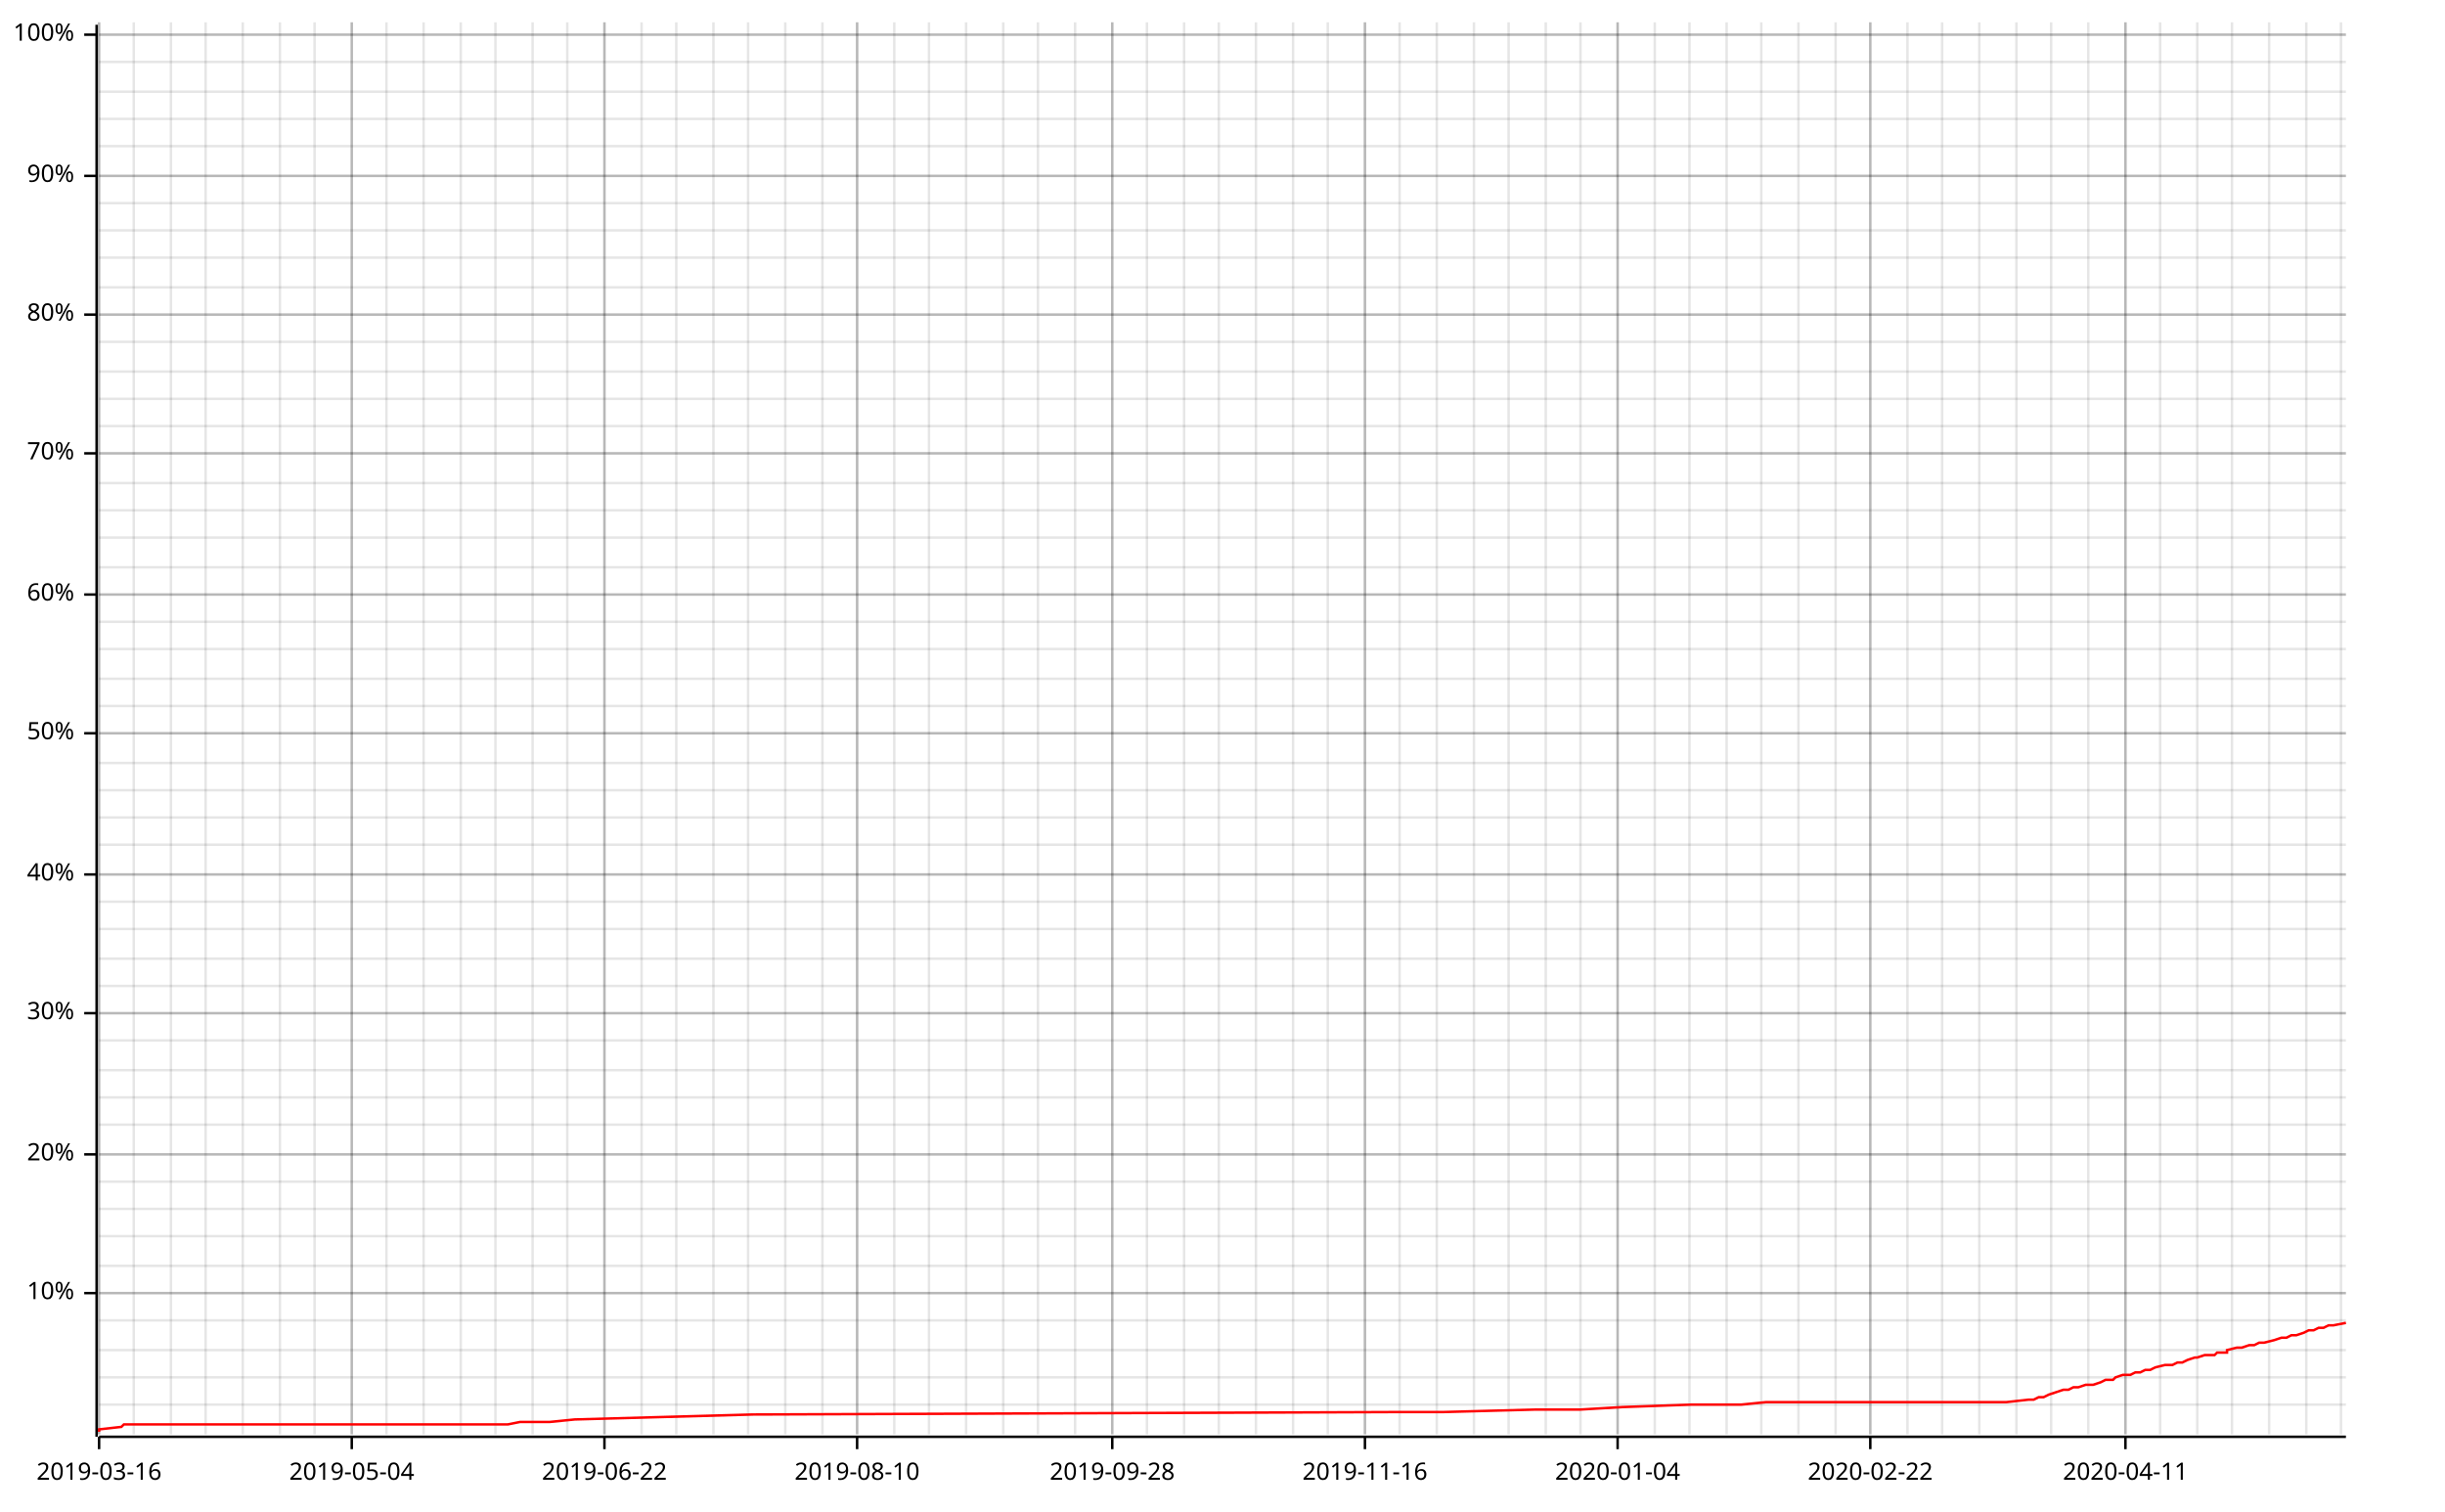
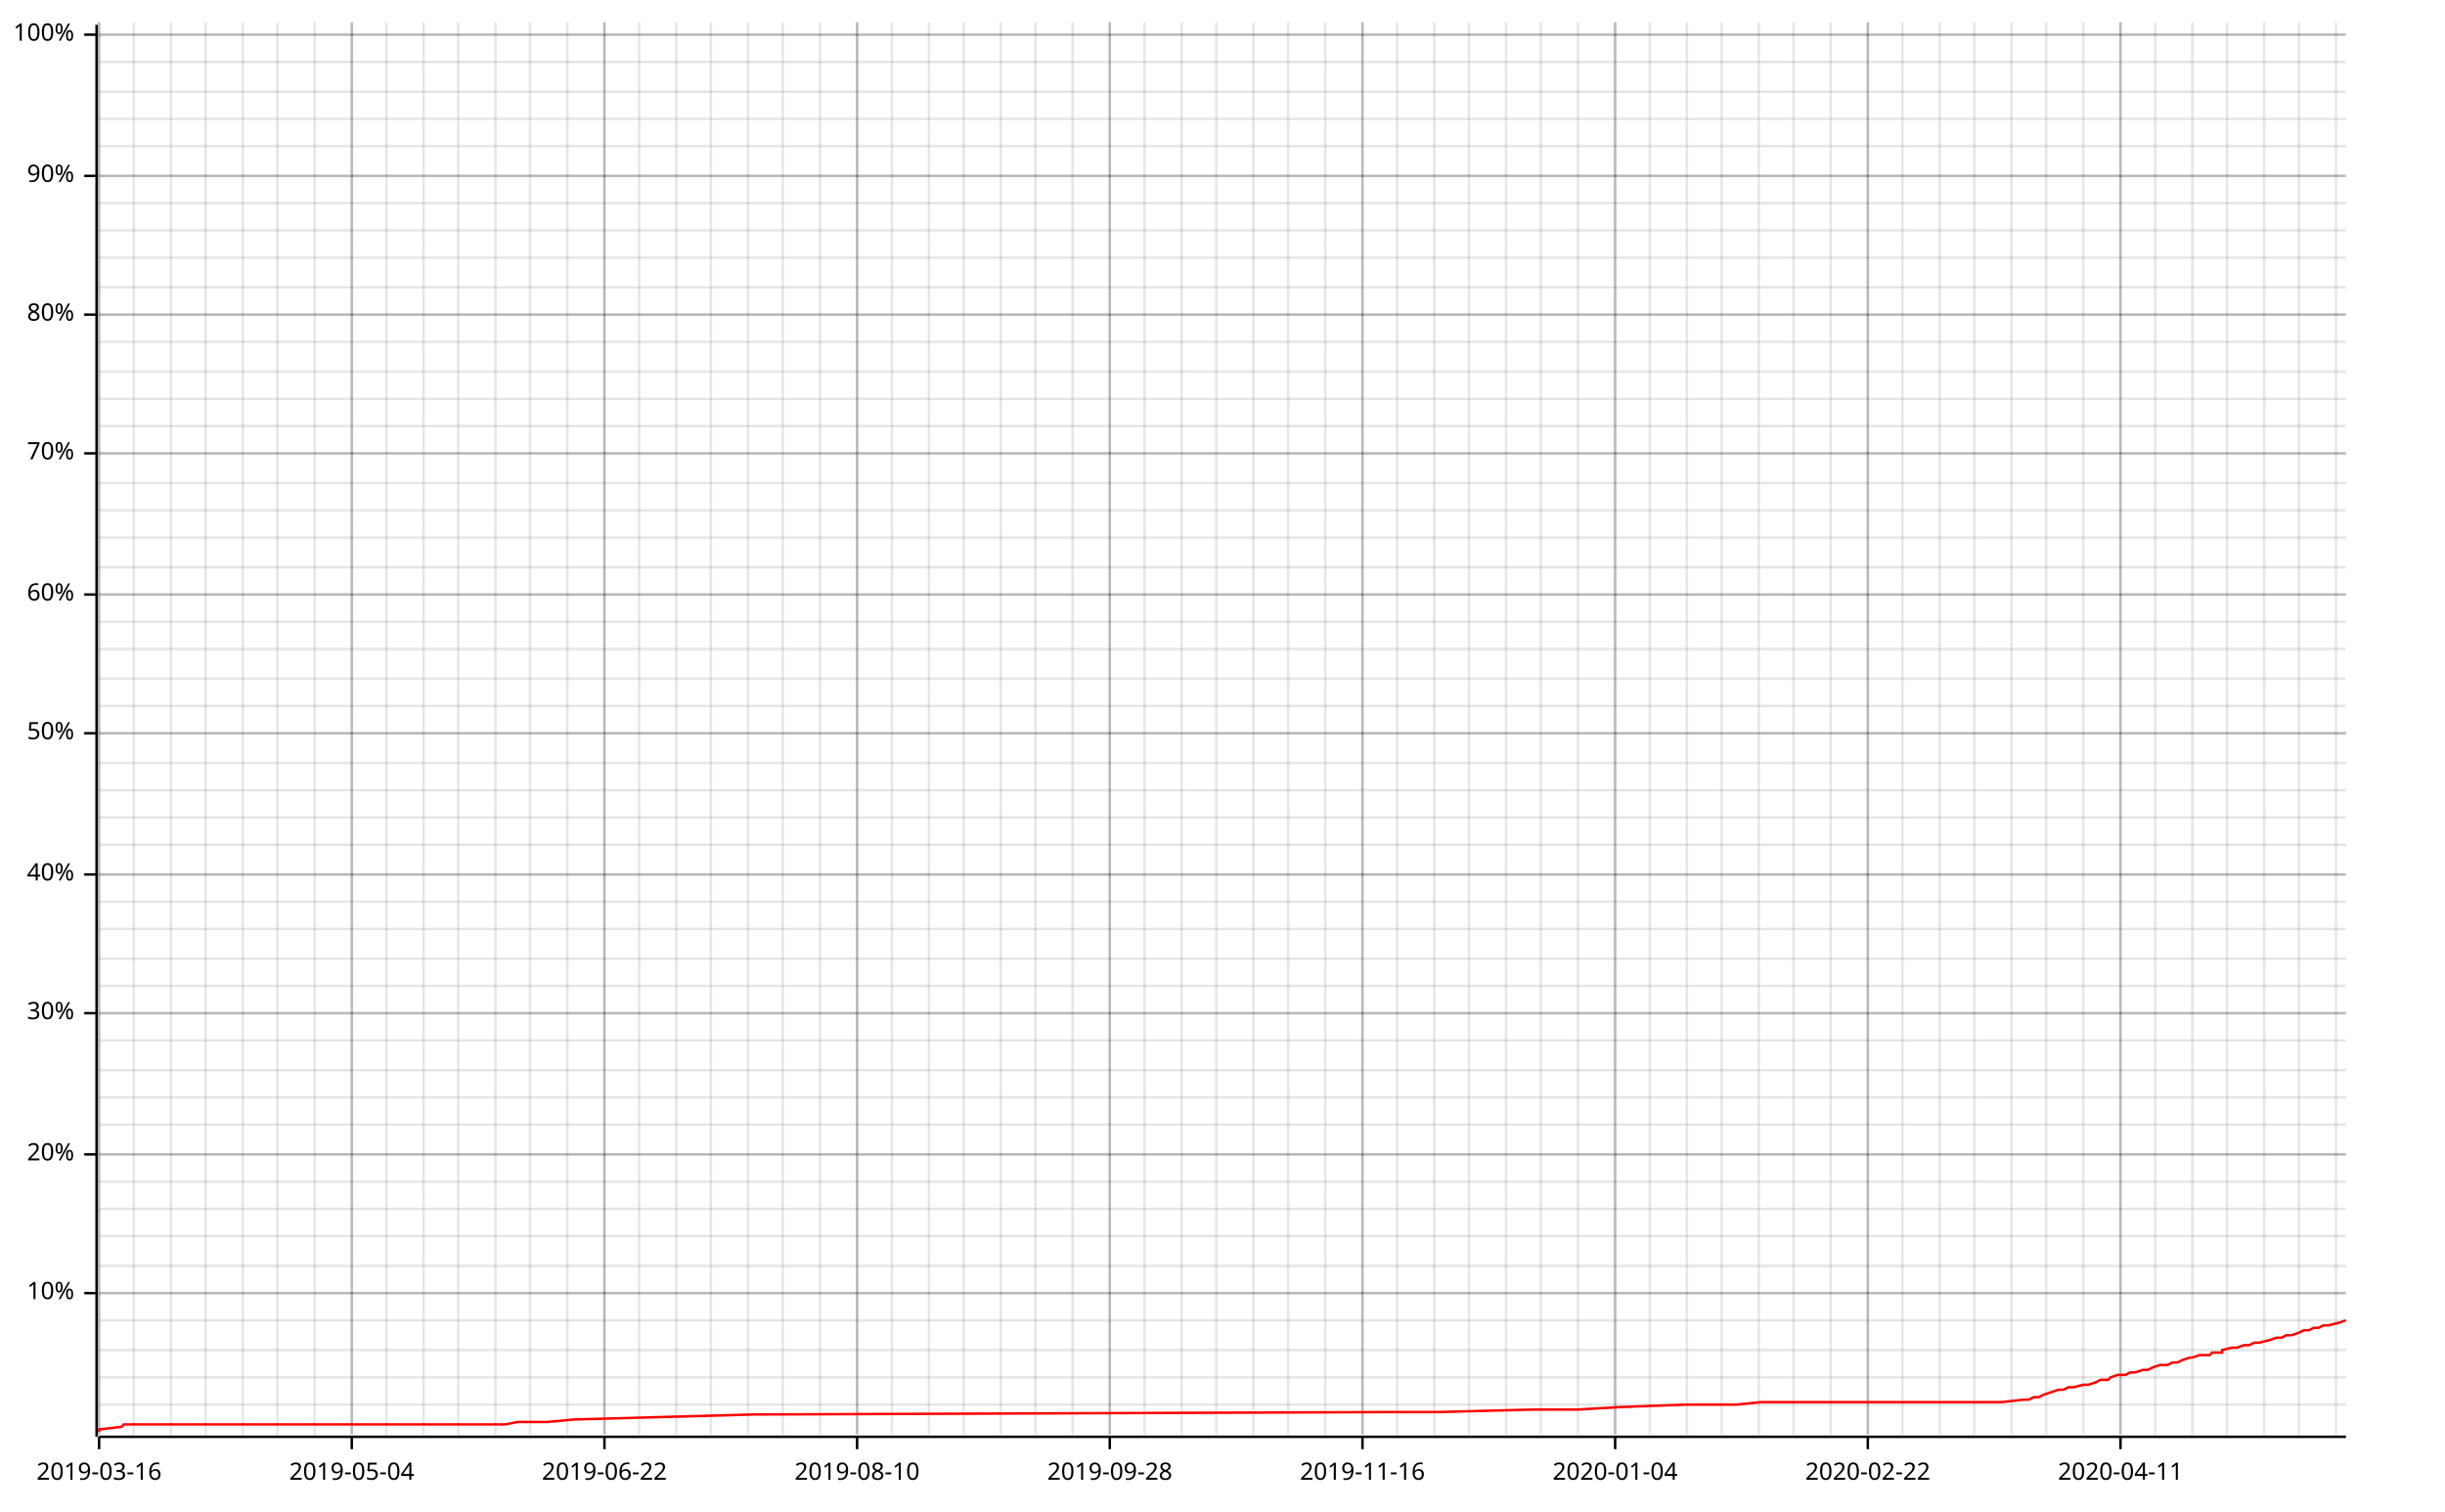
<svg xmlns="http://www.w3.org/2000/svg" width="987" height="610" viewBox="0 0 987 610">
  <line opacity="0.1" stroke="#000000" stroke-width="1" x1="40" y1="579" x2="40" y2="9" />
  <line opacity="0.1" stroke="#000000" stroke-width="1" x1="54" y1="579" x2="54" y2="9" />
  <line opacity="0.1" stroke="#000000" stroke-width="1" x1="69" y1="579" x2="69" y2="9" />
  <line opacity="0.1" stroke="#000000" stroke-width="1" x1="83" y1="579" x2="83" y2="9" />
  <line opacity="0.1" stroke="#000000" stroke-width="1" x1="98" y1="579" x2="98" y2="9" />
-   <line opacity="0.1" stroke="#000000" stroke-width="1" x1="113" y1="579" x2="113" y2="9" />
+   <line opacity="0.1" stroke="#000000" stroke-width="1" x1="112" y1="579" x2="112" y2="9" />
  <line opacity="0.1" stroke="#000000" stroke-width="1" x1="127" y1="579" x2="127" y2="9" />
  <line opacity="0.1" stroke="#000000" stroke-width="1" x1="142" y1="579" x2="142" y2="9" />
  <line opacity="0.1" stroke="#000000" stroke-width="1" x1="156" y1="579" x2="156" y2="9" />
  <line opacity="0.1" stroke="#000000" stroke-width="1" x1="171" y1="579" x2="171" y2="9" />
-   <line opacity="0.1" stroke="#000000" stroke-width="1" x1="186" y1="579" x2="186" y2="9" />
+   <line opacity="0.1" stroke="#000000" stroke-width="1" x1="185" y1="579" x2="185" y2="9" />
  <line opacity="0.1" stroke="#000000" stroke-width="1" x1="200" y1="579" x2="200" y2="9" />
-   <line opacity="0.1" stroke="#000000" stroke-width="1" x1="215" y1="579" x2="215" y2="9" />
+   <line opacity="0.1" stroke="#000000" stroke-width="1" x1="214" y1="579" x2="214" y2="9" />
  <line opacity="0.1" stroke="#000000" stroke-width="1" x1="229" y1="579" x2="229" y2="9" />
  <line opacity="0.1" stroke="#000000" stroke-width="1" x1="244" y1="579" x2="244" y2="9" />
-   <line opacity="0.1" stroke="#000000" stroke-width="1" x1="259" y1="579" x2="259" y2="9" />
+   <line opacity="0.1" stroke="#000000" stroke-width="1" x1="258" y1="579" x2="258" y2="9" />
  <line opacity="0.1" stroke="#000000" stroke-width="1" x1="273" y1="579" x2="273" y2="9" />
-   <line opacity="0.1" stroke="#000000" stroke-width="1" x1="288" y1="579" x2="288" y2="9" />
+   <line opacity="0.1" stroke="#000000" stroke-width="1" x1="287" y1="579" x2="287" y2="9" />
  <line opacity="0.1" stroke="#000000" stroke-width="1" x1="302" y1="579" x2="302" y2="9" />
-   <line opacity="0.1" stroke="#000000" stroke-width="1" x1="317" y1="579" x2="317" y2="9" />
-   <line opacity="0.1" stroke="#000000" stroke-width="1" x1="332" y1="579" x2="332" y2="9" />
+   <line opacity="0.1" stroke="#000000" stroke-width="1" x1="316" y1="579" x2="316" y2="9" />
+   <line opacity="0.1" stroke="#000000" stroke-width="1" x1="331" y1="579" x2="331" y2="9" />
  <line opacity="0.1" stroke="#000000" stroke-width="1" x1="346" y1="579" x2="346" y2="9" />
-   <line opacity="0.1" stroke="#000000" stroke-width="1" x1="361" y1="579" x2="361" y2="9" />
+   <line opacity="0.1" stroke="#000000" stroke-width="1" x1="360" y1="579" x2="360" y2="9" />
  <line opacity="0.1" stroke="#000000" stroke-width="1" x1="375" y1="579" x2="375" y2="9" />
-   <line opacity="0.1" stroke="#000000" stroke-width="1" x1="390" y1="579" x2="390" y2="9" />
-   <line opacity="0.1" stroke="#000000" stroke-width="1" x1="405" y1="579" x2="405" y2="9" />
-   <line opacity="0.1" stroke="#000000" stroke-width="1" x1="419" y1="579" x2="419" y2="9" />
-   <line opacity="0.1" stroke="#000000" stroke-width="1" x1="434" y1="579" x2="434" y2="9" />
-   <line opacity="0.1" stroke="#000000" stroke-width="1" x1="449" y1="579" x2="449" y2="9" />
-   <line opacity="0.1" stroke="#000000" stroke-width="1" x1="463" y1="579" x2="463" y2="9" />
-   <line opacity="0.1" stroke="#000000" stroke-width="1" x1="478" y1="579" x2="478" y2="9" />
-   <line opacity="0.1" stroke="#000000" stroke-width="1" x1="492" y1="579" x2="492" y2="9" />
-   <line opacity="0.1" stroke="#000000" stroke-width="1" x1="507" y1="579" x2="507" y2="9" />
-   <line opacity="0.1" stroke="#000000" stroke-width="1" x1="522" y1="579" x2="522" y2="9" />
-   <line opacity="0.1" stroke="#000000" stroke-width="1" x1="536" y1="579" x2="536" y2="9" />
-   <line opacity="0.1" stroke="#000000" stroke-width="1" x1="551" y1="579" x2="551" y2="9" />
-   <line opacity="0.1" stroke="#000000" stroke-width="1" x1="565" y1="579" x2="565" y2="9" />
-   <line opacity="0.1" stroke="#000000" stroke-width="1" x1="580" y1="579" x2="580" y2="9" />
-   <line opacity="0.1" stroke="#000000" stroke-width="1" x1="595" y1="579" x2="595" y2="9" />
-   <line opacity="0.1" stroke="#000000" stroke-width="1" x1="609" y1="579" x2="609" y2="9" />
-   <line opacity="0.1" stroke="#000000" stroke-width="1" x1="624" y1="579" x2="624" y2="9" />
-   <line opacity="0.1" stroke="#000000" stroke-width="1" x1="638" y1="579" x2="638" y2="9" />
-   <line opacity="0.1" stroke="#000000" stroke-width="1" x1="653" y1="579" x2="653" y2="9" />
-   <line opacity="0.1" stroke="#000000" stroke-width="1" x1="668" y1="579" x2="668" y2="9" />
-   <line opacity="0.1" stroke="#000000" stroke-width="1" x1="682" y1="579" x2="682" y2="9" />
-   <line opacity="0.1" stroke="#000000" stroke-width="1" x1="697" y1="579" x2="697" y2="9" />
-   <line opacity="0.1" stroke="#000000" stroke-width="1" x1="711" y1="579" x2="711" y2="9" />
-   <line opacity="0.1" stroke="#000000" stroke-width="1" x1="726" y1="579" x2="726" y2="9" />
-   <line opacity="0.1" stroke="#000000" stroke-width="1" x1="741" y1="579" x2="741" y2="9" />
-   <line opacity="0.1" stroke="#000000" stroke-width="1" x1="755" y1="579" x2="755" y2="9" />
-   <line opacity="0.1" stroke="#000000" stroke-width="1" x1="770" y1="579" x2="770" y2="9" />
-   <line opacity="0.1" stroke="#000000" stroke-width="1" x1="784" y1="579" x2="784" y2="9" />
-   <line opacity="0.1" stroke="#000000" stroke-width="1" x1="799" y1="579" x2="799" y2="9" />
-   <line opacity="0.1" stroke="#000000" stroke-width="1" x1="814" y1="579" x2="814" y2="9" />
-   <line opacity="0.1" stroke="#000000" stroke-width="1" x1="828" y1="579" x2="828" y2="9" />
-   <line opacity="0.1" stroke="#000000" stroke-width="1" x1="843" y1="579" x2="843" y2="9" />
-   <line opacity="0.1" stroke="#000000" stroke-width="1" x1="858" y1="579" x2="858" y2="9" />
-   <line opacity="0.1" stroke="#000000" stroke-width="1" x1="872" y1="579" x2="872" y2="9" />
-   <line opacity="0.1" stroke="#000000" stroke-width="1" x1="887" y1="579" x2="887" y2="9" />
-   <line opacity="0.1" stroke="#000000" stroke-width="1" x1="901" y1="579" x2="901" y2="9" />
-   <line opacity="0.1" stroke="#000000" stroke-width="1" x1="916" y1="579" x2="916" y2="9" />
-   <line opacity="0.1" stroke="#000000" stroke-width="1" x1="931" y1="579" x2="931" y2="9" />
-   <line opacity="0.1" stroke="#000000" stroke-width="1" x1="945" y1="579" x2="945" y2="9" />
+   <line opacity="0.1" stroke="#000000" stroke-width="1" x1="389" y1="579" x2="389" y2="9" />
+   <line opacity="0.1" stroke="#000000" stroke-width="1" x1="404" y1="579" x2="404" y2="9" />
+   <line opacity="0.1" stroke="#000000" stroke-width="1" x1="418" y1="579" x2="418" y2="9" />
+   <line opacity="0.1" stroke="#000000" stroke-width="1" x1="433" y1="579" x2="433" y2="9" />
+   <line opacity="0.1" stroke="#000000" stroke-width="1" x1="448" y1="579" x2="448" y2="9" />
+   <line opacity="0.1" stroke="#000000" stroke-width="1" x1="462" y1="579" x2="462" y2="9" />
+   <line opacity="0.1" stroke="#000000" stroke-width="1" x1="477" y1="579" x2="477" y2="9" />
+   <line opacity="0.1" stroke="#000000" stroke-width="1" x1="491" y1="579" x2="491" y2="9" />
+   <line opacity="0.1" stroke="#000000" stroke-width="1" x1="506" y1="579" x2="506" y2="9" />
+   <line opacity="0.1" stroke="#000000" stroke-width="1" x1="520" y1="579" x2="520" y2="9" />
+   <line opacity="0.1" stroke="#000000" stroke-width="1" x1="535" y1="579" x2="535" y2="9" />
+   <line opacity="0.1" stroke="#000000" stroke-width="1" x1="550" y1="579" x2="550" y2="9" />
+   <line opacity="0.1" stroke="#000000" stroke-width="1" x1="564" y1="579" x2="564" y2="9" />
+   <line opacity="0.1" stroke="#000000" stroke-width="1" x1="579" y1="579" x2="579" y2="9" />
+   <line opacity="0.1" stroke="#000000" stroke-width="1" x1="593" y1="579" x2="593" y2="9" />
+   <line opacity="0.1" stroke="#000000" stroke-width="1" x1="608" y1="579" x2="608" y2="9" />
+   <line opacity="0.1" stroke="#000000" stroke-width="1" x1="622" y1="579" x2="622" y2="9" />
+   <line opacity="0.1" stroke="#000000" stroke-width="1" x1="637" y1="579" x2="637" y2="9" />
+   <line opacity="0.1" stroke="#000000" stroke-width="1" x1="652" y1="579" x2="652" y2="9" />
+   <line opacity="0.1" stroke="#000000" stroke-width="1" x1="666" y1="579" x2="666" y2="9" />
+   <line opacity="0.1" stroke="#000000" stroke-width="1" x1="681" y1="579" x2="681" y2="9" />
+   <line opacity="0.1" stroke="#000000" stroke-width="1" x1="695" y1="579" x2="695" y2="9" />
+   <line opacity="0.1" stroke="#000000" stroke-width="1" x1="710" y1="579" x2="710" y2="9" />
+   <line opacity="0.1" stroke="#000000" stroke-width="1" x1="724" y1="579" x2="724" y2="9" />
+   <line opacity="0.1" stroke="#000000" stroke-width="1" x1="739" y1="579" x2="739" y2="9" />
+   <line opacity="0.1" stroke="#000000" stroke-width="1" x1="754" y1="579" x2="754" y2="9" />
+   <line opacity="0.1" stroke="#000000" stroke-width="1" x1="768" y1="579" x2="768" y2="9" />
+   <line opacity="0.1" stroke="#000000" stroke-width="1" x1="783" y1="579" x2="783" y2="9" />
+   <line opacity="0.1" stroke="#000000" stroke-width="1" x1="797" y1="579" x2="797" y2="9" />
+   <line opacity="0.1" stroke="#000000" stroke-width="1" x1="812" y1="579" x2="812" y2="9" />
+   <line opacity="0.1" stroke="#000000" stroke-width="1" x1="826" y1="579" x2="826" y2="9" />
+   <line opacity="0.1" stroke="#000000" stroke-width="1" x1="841" y1="579" x2="841" y2="9" />
+   <line opacity="0.1" stroke="#000000" stroke-width="1" x1="856" y1="579" x2="856" y2="9" />
+   <line opacity="0.1" stroke="#000000" stroke-width="1" x1="870" y1="579" x2="870" y2="9" />
+   <line opacity="0.1" stroke="#000000" stroke-width="1" x1="885" y1="579" x2="885" y2="9" />
+   <line opacity="0.1" stroke="#000000" stroke-width="1" x1="899" y1="579" x2="899" y2="9" />
+   <line opacity="0.1" stroke="#000000" stroke-width="1" x1="914" y1="579" x2="914" y2="9" />
+   <line opacity="0.1" stroke="#000000" stroke-width="1" x1="928" y1="579" x2="928" y2="9" />
+   <line opacity="0.1" stroke="#000000" stroke-width="1" x1="943" y1="579" x2="943" y2="9" />
  <line opacity="0.1" stroke="#000000" stroke-width="1" x1="40" y1="567" x2="947" y2="567" />
  <line opacity="0.1" stroke="#000000" stroke-width="1" x1="40" y1="556" x2="947" y2="556" />
  <line opacity="0.1" stroke="#000000" stroke-width="1" x1="40" y1="545" x2="947" y2="545" />
  <line opacity="0.1" stroke="#000000" stroke-width="1" x1="40" y1="533" x2="947" y2="533" />
  <line opacity="0.1" stroke="#000000" stroke-width="1" x1="40" y1="522" x2="947" y2="522" />
  <line opacity="0.1" stroke="#000000" stroke-width="1" x1="40" y1="511" x2="947" y2="511" />
  <line opacity="0.1" stroke="#000000" stroke-width="1" x1="40" y1="499" x2="947" y2="499" />
  <line opacity="0.1" stroke="#000000" stroke-width="1" x1="40" y1="488" x2="947" y2="488" />
  <line opacity="0.1" stroke="#000000" stroke-width="1" x1="40" y1="477" x2="947" y2="477" />
  <line opacity="0.1" stroke="#000000" stroke-width="1" x1="40" y1="466" x2="947" y2="466" />
  <line opacity="0.1" stroke="#000000" stroke-width="1" x1="40" y1="454" x2="947" y2="454" />
  <line opacity="0.1" stroke="#000000" stroke-width="1" x1="40" y1="443" x2="947" y2="443" />
  <line opacity="0.1" stroke="#000000" stroke-width="1" x1="40" y1="432" x2="947" y2="432" />
  <line opacity="0.1" stroke="#000000" stroke-width="1" x1="40" y1="420" x2="947" y2="420" />
  <line opacity="0.1" stroke="#000000" stroke-width="1" x1="40" y1="409" x2="947" y2="409" />
  <line opacity="0.1" stroke="#000000" stroke-width="1" x1="40" y1="398" x2="947" y2="398" />
  <line opacity="0.1" stroke="#000000" stroke-width="1" x1="40" y1="387" x2="947" y2="387" />
  <line opacity="0.1" stroke="#000000" stroke-width="1" x1="40" y1="375" x2="947" y2="375" />
  <line opacity="0.1" stroke="#000000" stroke-width="1" x1="40" y1="364" x2="947" y2="364" />
  <line opacity="0.1" stroke="#000000" stroke-width="1" x1="40" y1="353" x2="947" y2="353" />
  <line opacity="0.1" stroke="#000000" stroke-width="1" x1="40" y1="341" x2="947" y2="341" />
  <line opacity="0.1" stroke="#000000" stroke-width="1" x1="40" y1="330" x2="947" y2="330" />
  <line opacity="0.1" stroke="#000000" stroke-width="1" x1="40" y1="319" x2="947" y2="319" />
  <line opacity="0.1" stroke="#000000" stroke-width="1" x1="40" y1="308" x2="947" y2="308" />
  <line opacity="0.1" stroke="#000000" stroke-width="1" x1="40" y1="296" x2="947" y2="296" />
  <line opacity="0.1" stroke="#000000" stroke-width="1" x1="40" y1="285" x2="947" y2="285" />
  <line opacity="0.1" stroke="#000000" stroke-width="1" x1="40" y1="274" x2="947" y2="274" />
  <line opacity="0.1" stroke="#000000" stroke-width="1" x1="40" y1="262" x2="947" y2="262" />
  <line opacity="0.1" stroke="#000000" stroke-width="1" x1="40" y1="251" x2="947" y2="251" />
  <line opacity="0.1" stroke="#000000" stroke-width="1" x1="40" y1="240" x2="947" y2="240" />
  <line opacity="0.1" stroke="#000000" stroke-width="1" x1="40" y1="229" x2="947" y2="229" />
  <line opacity="0.1" stroke="#000000" stroke-width="1" x1="40" y1="217" x2="947" y2="217" />
  <line opacity="0.1" stroke="#000000" stroke-width="1" x1="40" y1="206" x2="947" y2="206" />
  <line opacity="0.1" stroke="#000000" stroke-width="1" x1="40" y1="195" x2="947" y2="195" />
  <line opacity="0.1" stroke="#000000" stroke-width="1" x1="40" y1="183" x2="947" y2="183" />
  <line opacity="0.1" stroke="#000000" stroke-width="1" x1="40" y1="172" x2="947" y2="172" />
  <line opacity="0.1" stroke="#000000" stroke-width="1" x1="40" y1="161" x2="947" y2="161" />
  <line opacity="0.1" stroke="#000000" stroke-width="1" x1="40" y1="150" x2="947" y2="150" />
  <line opacity="0.1" stroke="#000000" stroke-width="1" x1="40" y1="138" x2="947" y2="138" />
  <line opacity="0.1" stroke="#000000" stroke-width="1" x1="40" y1="127" x2="947" y2="127" />
  <line opacity="0.1" stroke="#000000" stroke-width="1" x1="40" y1="116" x2="947" y2="116" />
  <line opacity="0.1" stroke="#000000" stroke-width="1" x1="40" y1="104" x2="947" y2="104" />
  <line opacity="0.1" stroke="#000000" stroke-width="1" x1="40" y1="93" x2="947" y2="93" />
  <line opacity="0.1" stroke="#000000" stroke-width="1" x1="40" y1="82" x2="947" y2="82" />
  <line opacity="0.1" stroke="#000000" stroke-width="1" x1="40" y1="71" x2="947" y2="71" />
  <line opacity="0.1" stroke="#000000" stroke-width="1" x1="40" y1="59" x2="947" y2="59" />
  <line opacity="0.1" stroke="#000000" stroke-width="1" x1="40" y1="48" x2="947" y2="48" />
  <line opacity="0.1" stroke="#000000" stroke-width="1" x1="40" y1="37" x2="947" y2="37" />
  <line opacity="0.1" stroke="#000000" stroke-width="1" x1="40" y1="25" x2="947" y2="25" />
  <line opacity="0.1" stroke="#000000" stroke-width="1" x1="40" y1="14" x2="947" y2="14" />
  <line opacity="0.2" stroke="#000000" stroke-width="1" x1="40" y1="579" x2="40" y2="9" />
  <line opacity="0.2" stroke="#000000" stroke-width="1" x1="142" y1="579" x2="142" y2="9" />
  <line opacity="0.2" stroke="#000000" stroke-width="1" x1="244" y1="579" x2="244" y2="9" />
  <line opacity="0.2" stroke="#000000" stroke-width="1" x1="346" y1="579" x2="346" y2="9" />
-   <line opacity="0.2" stroke="#000000" stroke-width="1" x1="449" y1="579" x2="449" y2="9" />
-   <line opacity="0.2" stroke="#000000" stroke-width="1" x1="551" y1="579" x2="551" y2="9" />
-   <line opacity="0.2" stroke="#000000" stroke-width="1" x1="653" y1="579" x2="653" y2="9" />
-   <line opacity="0.2" stroke="#000000" stroke-width="1" x1="755" y1="579" x2="755" y2="9" />
-   <line opacity="0.2" stroke="#000000" stroke-width="1" x1="858" y1="579" x2="858" y2="9" />
+   <line opacity="0.2" stroke="#000000" stroke-width="1" x1="448" y1="579" x2="448" y2="9" />
+   <line opacity="0.2" stroke="#000000" stroke-width="1" x1="550" y1="579" x2="550" y2="9" />
+   <line opacity="0.2" stroke="#000000" stroke-width="1" x1="652" y1="579" x2="652" y2="9" />
+   <line opacity="0.2" stroke="#000000" stroke-width="1" x1="754" y1="579" x2="754" y2="9" />
+   <line opacity="0.2" stroke="#000000" stroke-width="1" x1="856" y1="579" x2="856" y2="9" />
  <line opacity="0.2" stroke="#000000" stroke-width="1" x1="40" y1="522" x2="947" y2="522" />
  <line opacity="0.2" stroke="#000000" stroke-width="1" x1="40" y1="466" x2="947" y2="466" />
  <line opacity="0.2" stroke="#000000" stroke-width="1" x1="40" y1="409" x2="947" y2="409" />
  <line opacity="0.2" stroke="#000000" stroke-width="1" x1="40" y1="353" x2="947" y2="353" />
  <line opacity="0.2" stroke="#000000" stroke-width="1" x1="40" y1="296" x2="947" y2="296" />
  <line opacity="0.2" stroke="#000000" stroke-width="1" x1="40" y1="240" x2="947" y2="240" />
  <line opacity="0.2" stroke="#000000" stroke-width="1" x1="40" y1="183" x2="947" y2="183" />
  <line opacity="0.2" stroke="#000000" stroke-width="1" x1="40" y1="127" x2="947" y2="127" />
  <line opacity="0.2" stroke="#000000" stroke-width="1" x1="40" y1="71" x2="947" y2="71" />
  <line opacity="0.2" stroke="#000000" stroke-width="1" x1="40" y1="14" x2="947" y2="14" />
  <polyline fill="none" opacity="1" stroke="#000000" stroke-width="1" points="39,10 39,580 " />
  <text x="30" y="522" dy="0.5ex" text-anchor="end" font-family="sans-serif" font-size="9.677" opacity="1" fill="#000000">
10%
</text>
  <polyline fill="none" opacity="1" stroke="#000000" stroke-width="1" points="34,522 39,522 " />
  <text x="30" y="466" dy="0.5ex" text-anchor="end" font-family="sans-serif" font-size="9.677" opacity="1" fill="#000000">
20%
</text>
  <polyline fill="none" opacity="1" stroke="#000000" stroke-width="1" points="34,466 39,466 " />
  <text x="30" y="409" dy="0.5ex" text-anchor="end" font-family="sans-serif" font-size="9.677" opacity="1" fill="#000000">
30%
</text>
  <polyline fill="none" opacity="1" stroke="#000000" stroke-width="1" points="34,409 39,409 " />
  <text x="30" y="353" dy="0.5ex" text-anchor="end" font-family="sans-serif" font-size="9.677" opacity="1" fill="#000000">
40%
</text>
  <polyline fill="none" opacity="1" stroke="#000000" stroke-width="1" points="34,353 39,353 " />
  <text x="30" y="296" dy="0.5ex" text-anchor="end" font-family="sans-serif" font-size="9.677" opacity="1" fill="#000000">
50%
</text>
  <polyline fill="none" opacity="1" stroke="#000000" stroke-width="1" points="34,296 39,296 " />
  <text x="30" y="240" dy="0.5ex" text-anchor="end" font-family="sans-serif" font-size="9.677" opacity="1" fill="#000000">
60%
</text>
  <polyline fill="none" opacity="1" stroke="#000000" stroke-width="1" points="34,240 39,240 " />
  <text x="30" y="183" dy="0.5ex" text-anchor="end" font-family="sans-serif" font-size="9.677" opacity="1" fill="#000000">
70%
</text>
  <polyline fill="none" opacity="1" stroke="#000000" stroke-width="1" points="34,183 39,183 " />
  <text x="30" y="127" dy="0.5ex" text-anchor="end" font-family="sans-serif" font-size="9.677" opacity="1" fill="#000000">
80%
</text>
  <polyline fill="none" opacity="1" stroke="#000000" stroke-width="1" points="34,127 39,127 " />
  <text x="30" y="71" dy="0.5ex" text-anchor="end" font-family="sans-serif" font-size="9.677" opacity="1" fill="#000000">
90%
</text>
  <polyline fill="none" opacity="1" stroke="#000000" stroke-width="1" points="34,71 39,71 " />
  <text x="30" y="14" dy="0.5ex" text-anchor="end" font-family="sans-serif" font-size="9.677" opacity="1" fill="#000000">
100%
</text>
  <polyline fill="none" opacity="1" stroke="#000000" stroke-width="1" points="34,14 39,14 " />
  <polyline fill="none" opacity="1" stroke="#000000" stroke-width="1" points="40,580 947,580 " />
  <text x="40" y="590" dy="0.76em" text-anchor="middle" font-family="sans-serif" font-size="9.677" opacity="1" fill="#000000">
2019-03-16
</text>
  <polyline fill="none" opacity="1" stroke="#000000" stroke-width="1" points="40,580 40,585 " />
  <text x="142" y="590" dy="0.76em" text-anchor="middle" font-family="sans-serif" font-size="9.677" opacity="1" fill="#000000">
2019-05-04
</text>
  <polyline fill="none" opacity="1" stroke="#000000" stroke-width="1" points="142,580 142,585 " />
  <text x="244" y="590" dy="0.76em" text-anchor="middle" font-family="sans-serif" font-size="9.677" opacity="1" fill="#000000">
2019-06-22
</text>
  <polyline fill="none" opacity="1" stroke="#000000" stroke-width="1" points="244,580 244,585 " />
  <text x="346" y="590" dy="0.76em" text-anchor="middle" font-family="sans-serif" font-size="9.677" opacity="1" fill="#000000">
2019-08-10
</text>
  <polyline fill="none" opacity="1" stroke="#000000" stroke-width="1" points="346,580 346,585 " />
-   <text x="449" y="590" dy="0.76em" text-anchor="middle" font-family="sans-serif" font-size="9.677" opacity="1" fill="#000000">
+   <text x="448" y="590" dy="0.76em" text-anchor="middle" font-family="sans-serif" font-size="9.677" opacity="1" fill="#000000">
2019-09-28
</text>
-   <polyline fill="none" opacity="1" stroke="#000000" stroke-width="1" points="449,580 449,585 " />
-   <text x="551" y="590" dy="0.76em" text-anchor="middle" font-family="sans-serif" font-size="9.677" opacity="1" fill="#000000">
+   <polyline fill="none" opacity="1" stroke="#000000" stroke-width="1" points="448,580 448,585 " />
+   <text x="550" y="590" dy="0.76em" text-anchor="middle" font-family="sans-serif" font-size="9.677" opacity="1" fill="#000000">
2019-11-16
</text>
-   <polyline fill="none" opacity="1" stroke="#000000" stroke-width="1" points="551,580 551,585 " />
-   <text x="653" y="590" dy="0.76em" text-anchor="middle" font-family="sans-serif" font-size="9.677" opacity="1" fill="#000000">
+   <polyline fill="none" opacity="1" stroke="#000000" stroke-width="1" points="550,580 550,585 " />
+   <text x="652" y="590" dy="0.76em" text-anchor="middle" font-family="sans-serif" font-size="9.677" opacity="1" fill="#000000">
2020-01-04
</text>
-   <polyline fill="none" opacity="1" stroke="#000000" stroke-width="1" points="653,580 653,585 " />
-   <text x="755" y="590" dy="0.76em" text-anchor="middle" font-family="sans-serif" font-size="9.677" opacity="1" fill="#000000">
+   <polyline fill="none" opacity="1" stroke="#000000" stroke-width="1" points="652,580 652,585 " />
+   <text x="754" y="590" dy="0.76em" text-anchor="middle" font-family="sans-serif" font-size="9.677" opacity="1" fill="#000000">
2020-02-22
</text>
-   <polyline fill="none" opacity="1" stroke="#000000" stroke-width="1" points="755,580 755,585 " />
-   <text x="858" y="590" dy="0.76em" text-anchor="middle" font-family="sans-serif" font-size="9.677" opacity="1" fill="#000000">
+   <polyline fill="none" opacity="1" stroke="#000000" stroke-width="1" points="754,580 754,585 " />
+   <text x="856" y="590" dy="0.76em" text-anchor="middle" font-family="sans-serif" font-size="9.677" opacity="1" fill="#000000">
2020-04-11
</text>
-   <polyline fill="none" opacity="1" stroke="#000000" stroke-width="1" points="858,580 858,585 " />
-   <polyline fill="none" opacity="1" stroke="#FF0000" stroke-width="1" points="40,578 40,577 49,576 50,575 205,575 210,574 212,574 217,574 222,574 232,573 304,571 305,571 567,570 583,570 620,569 638,569 655,568 655,568 683,567 703,567 713,566 806,566 808,566 810,566 819,565 821,565 823,564 825,564 827,563 830,562 833,561 835,561 837,560 839,560 842,559 845,559 848,558 850,557 853,557 854,556 857,555 860,555 860,555 862,554 864,554 866,553 868,553 870,552 874,551 877,551 879,550 881,550 883,549 886,548 887,548 890,547 891,547 894,547 895,546 899,546 899,545 903,544 905,544 908,543 910,543 912,542 914,542 918,541 921,540 923,540 925,539 927,539 930,538 932,537 934,537 936,536 938,536 940,535 942,535 947,534 " />
+   <polyline fill="none" opacity="1" stroke="#000000" stroke-width="1" points="856,580 856,585 " />
+   <polyline fill="none" opacity="1" stroke="#FF0000" stroke-width="1" points="40,578 40,577 49,576 50,575 204,575 209,574 212,574 217,574 221,574 232,573 304,571 304,571 566,570 581,570 619,569 637,569 654,568 654,568 681,567 701,567 711,566 804,566 806,566 808,566 817,565 819,565 821,564 823,564 825,563 828,562 831,561 833,561 835,560 837,560 841,559 843,559 846,558 848,557 851,557 852,556 855,555 858,555 858,555 860,554 862,554 865,553 867,553 869,552 872,551 875,551 877,550 879,550 881,549 884,548 885,548 888,547 889,547 892,547 893,546 897,546 897,545 901,544 903,544 906,543 908,543 910,542 912,542 916,541 919,540 921,540 923,539 925,539 928,538 930,537 932,537 934,536 936,536 938,535 940,535 944,534 947,533 " />
</svg>
